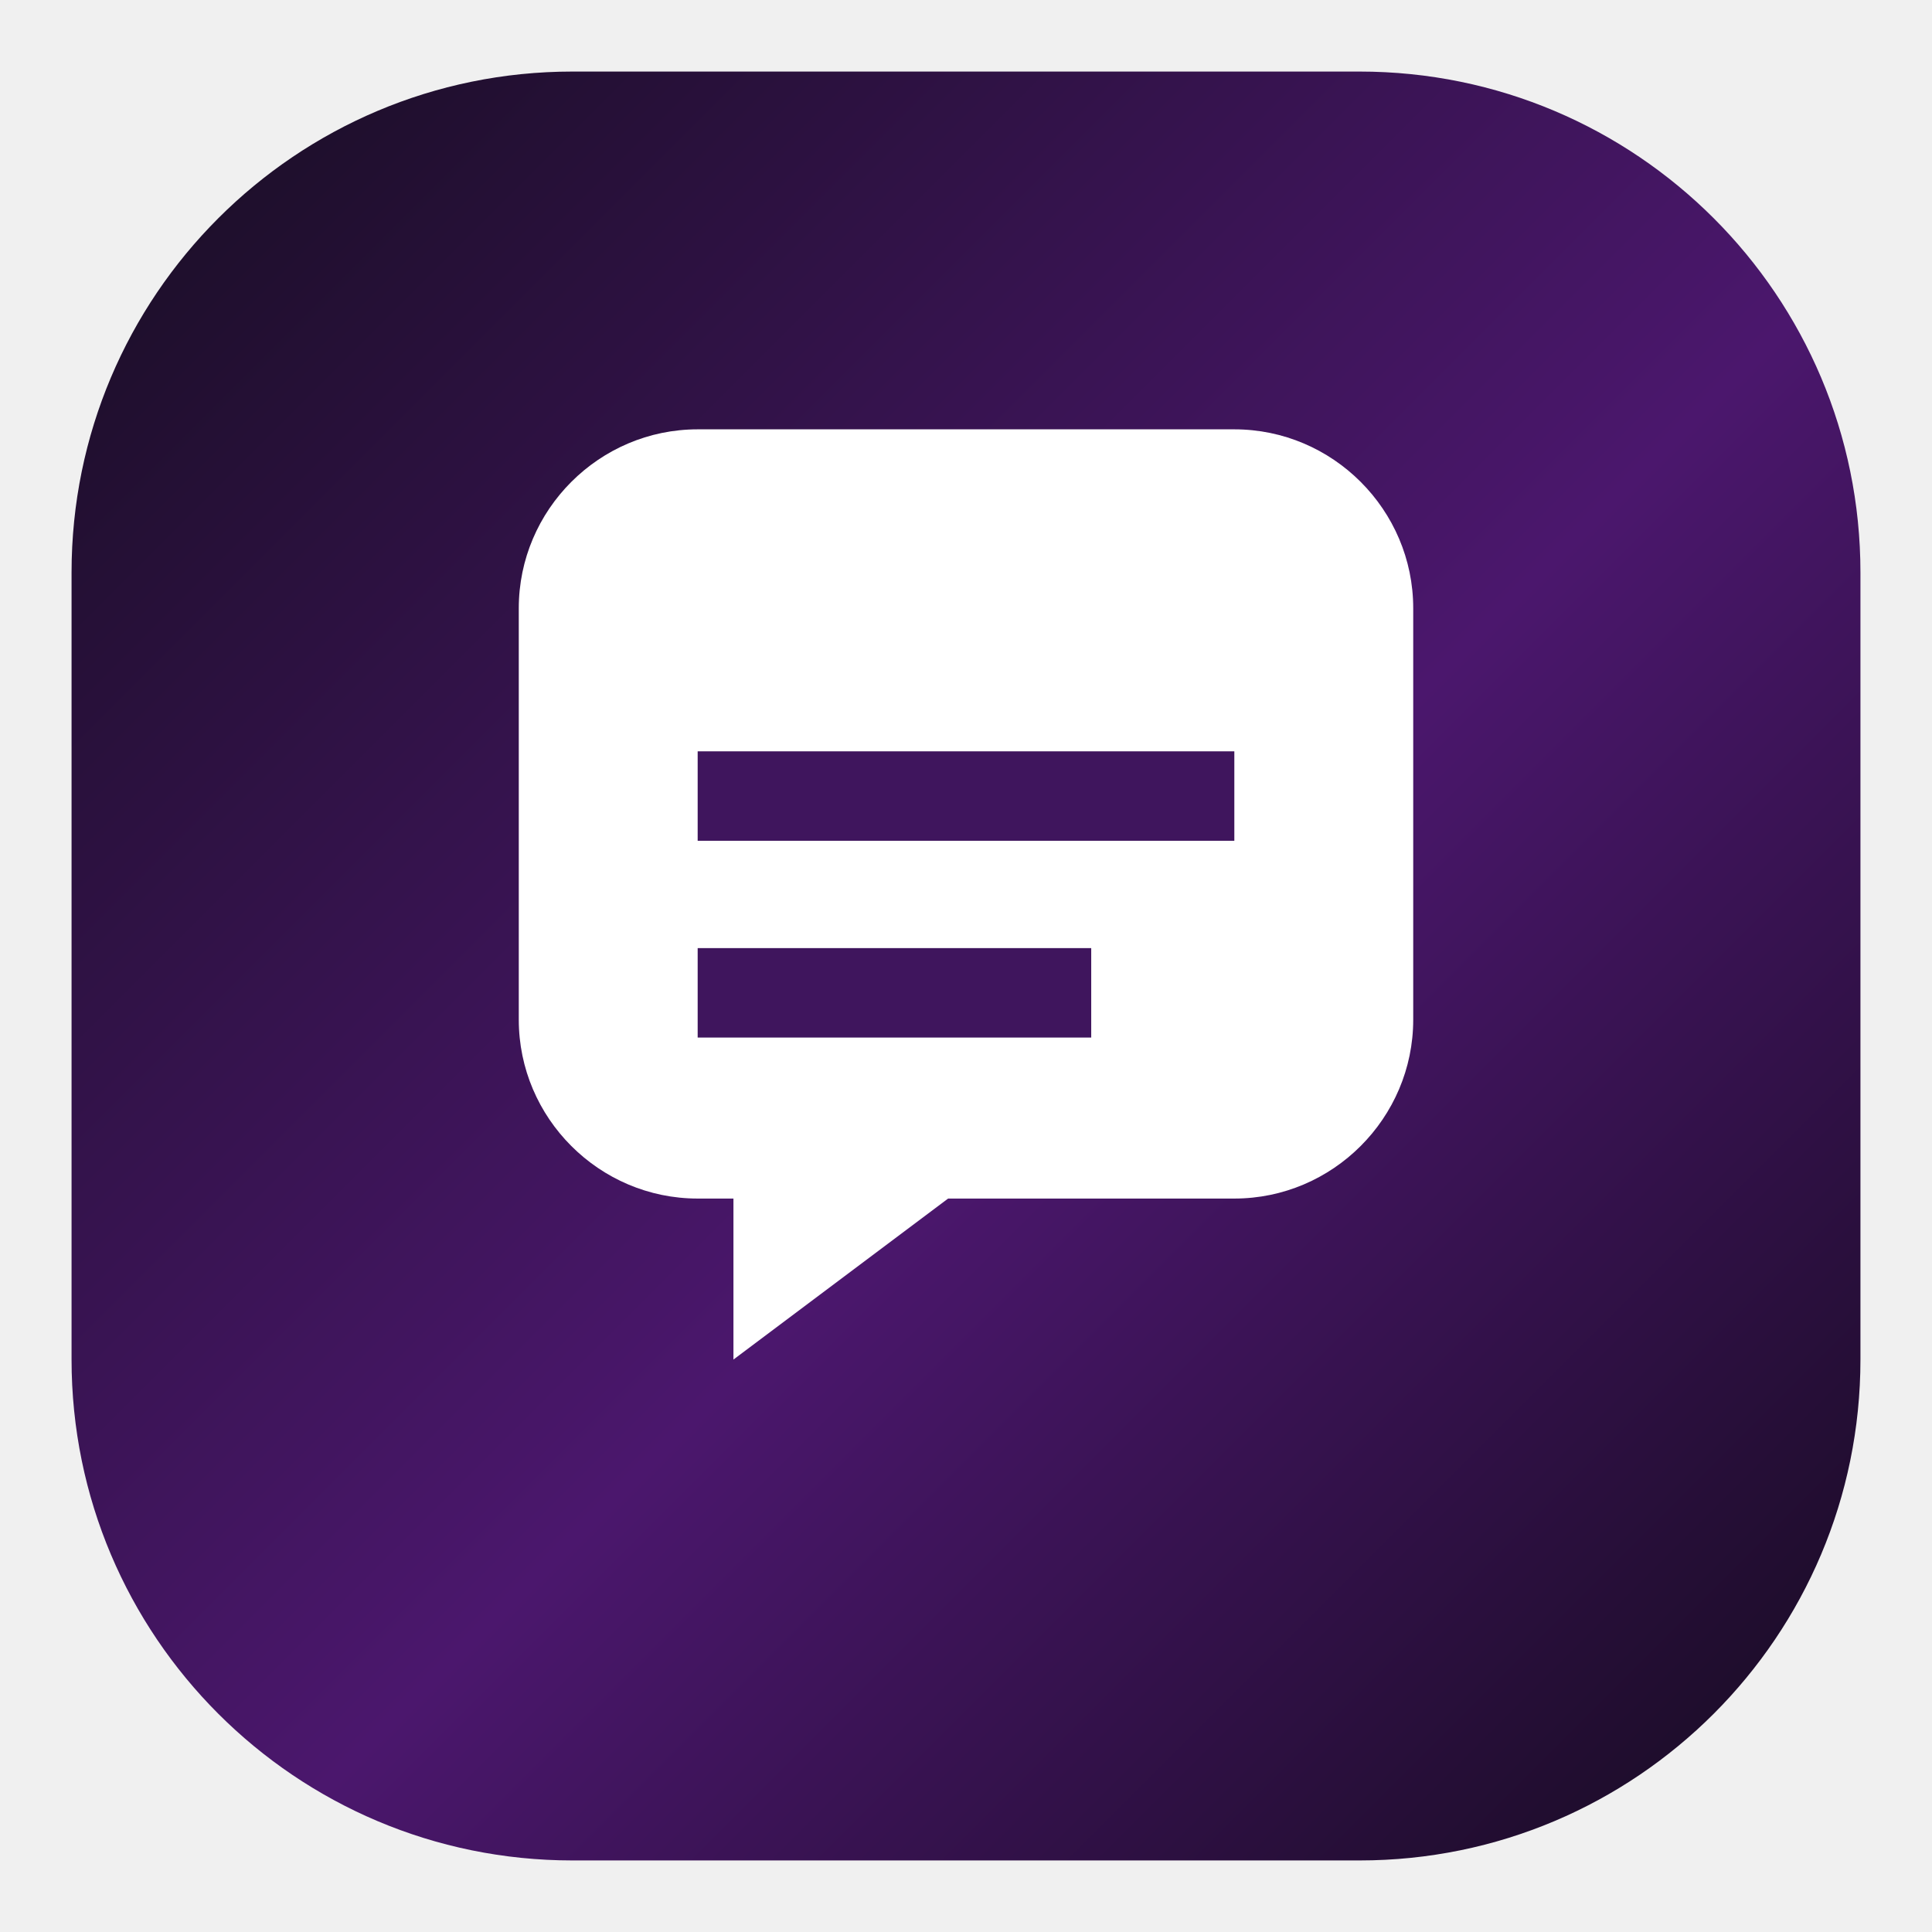
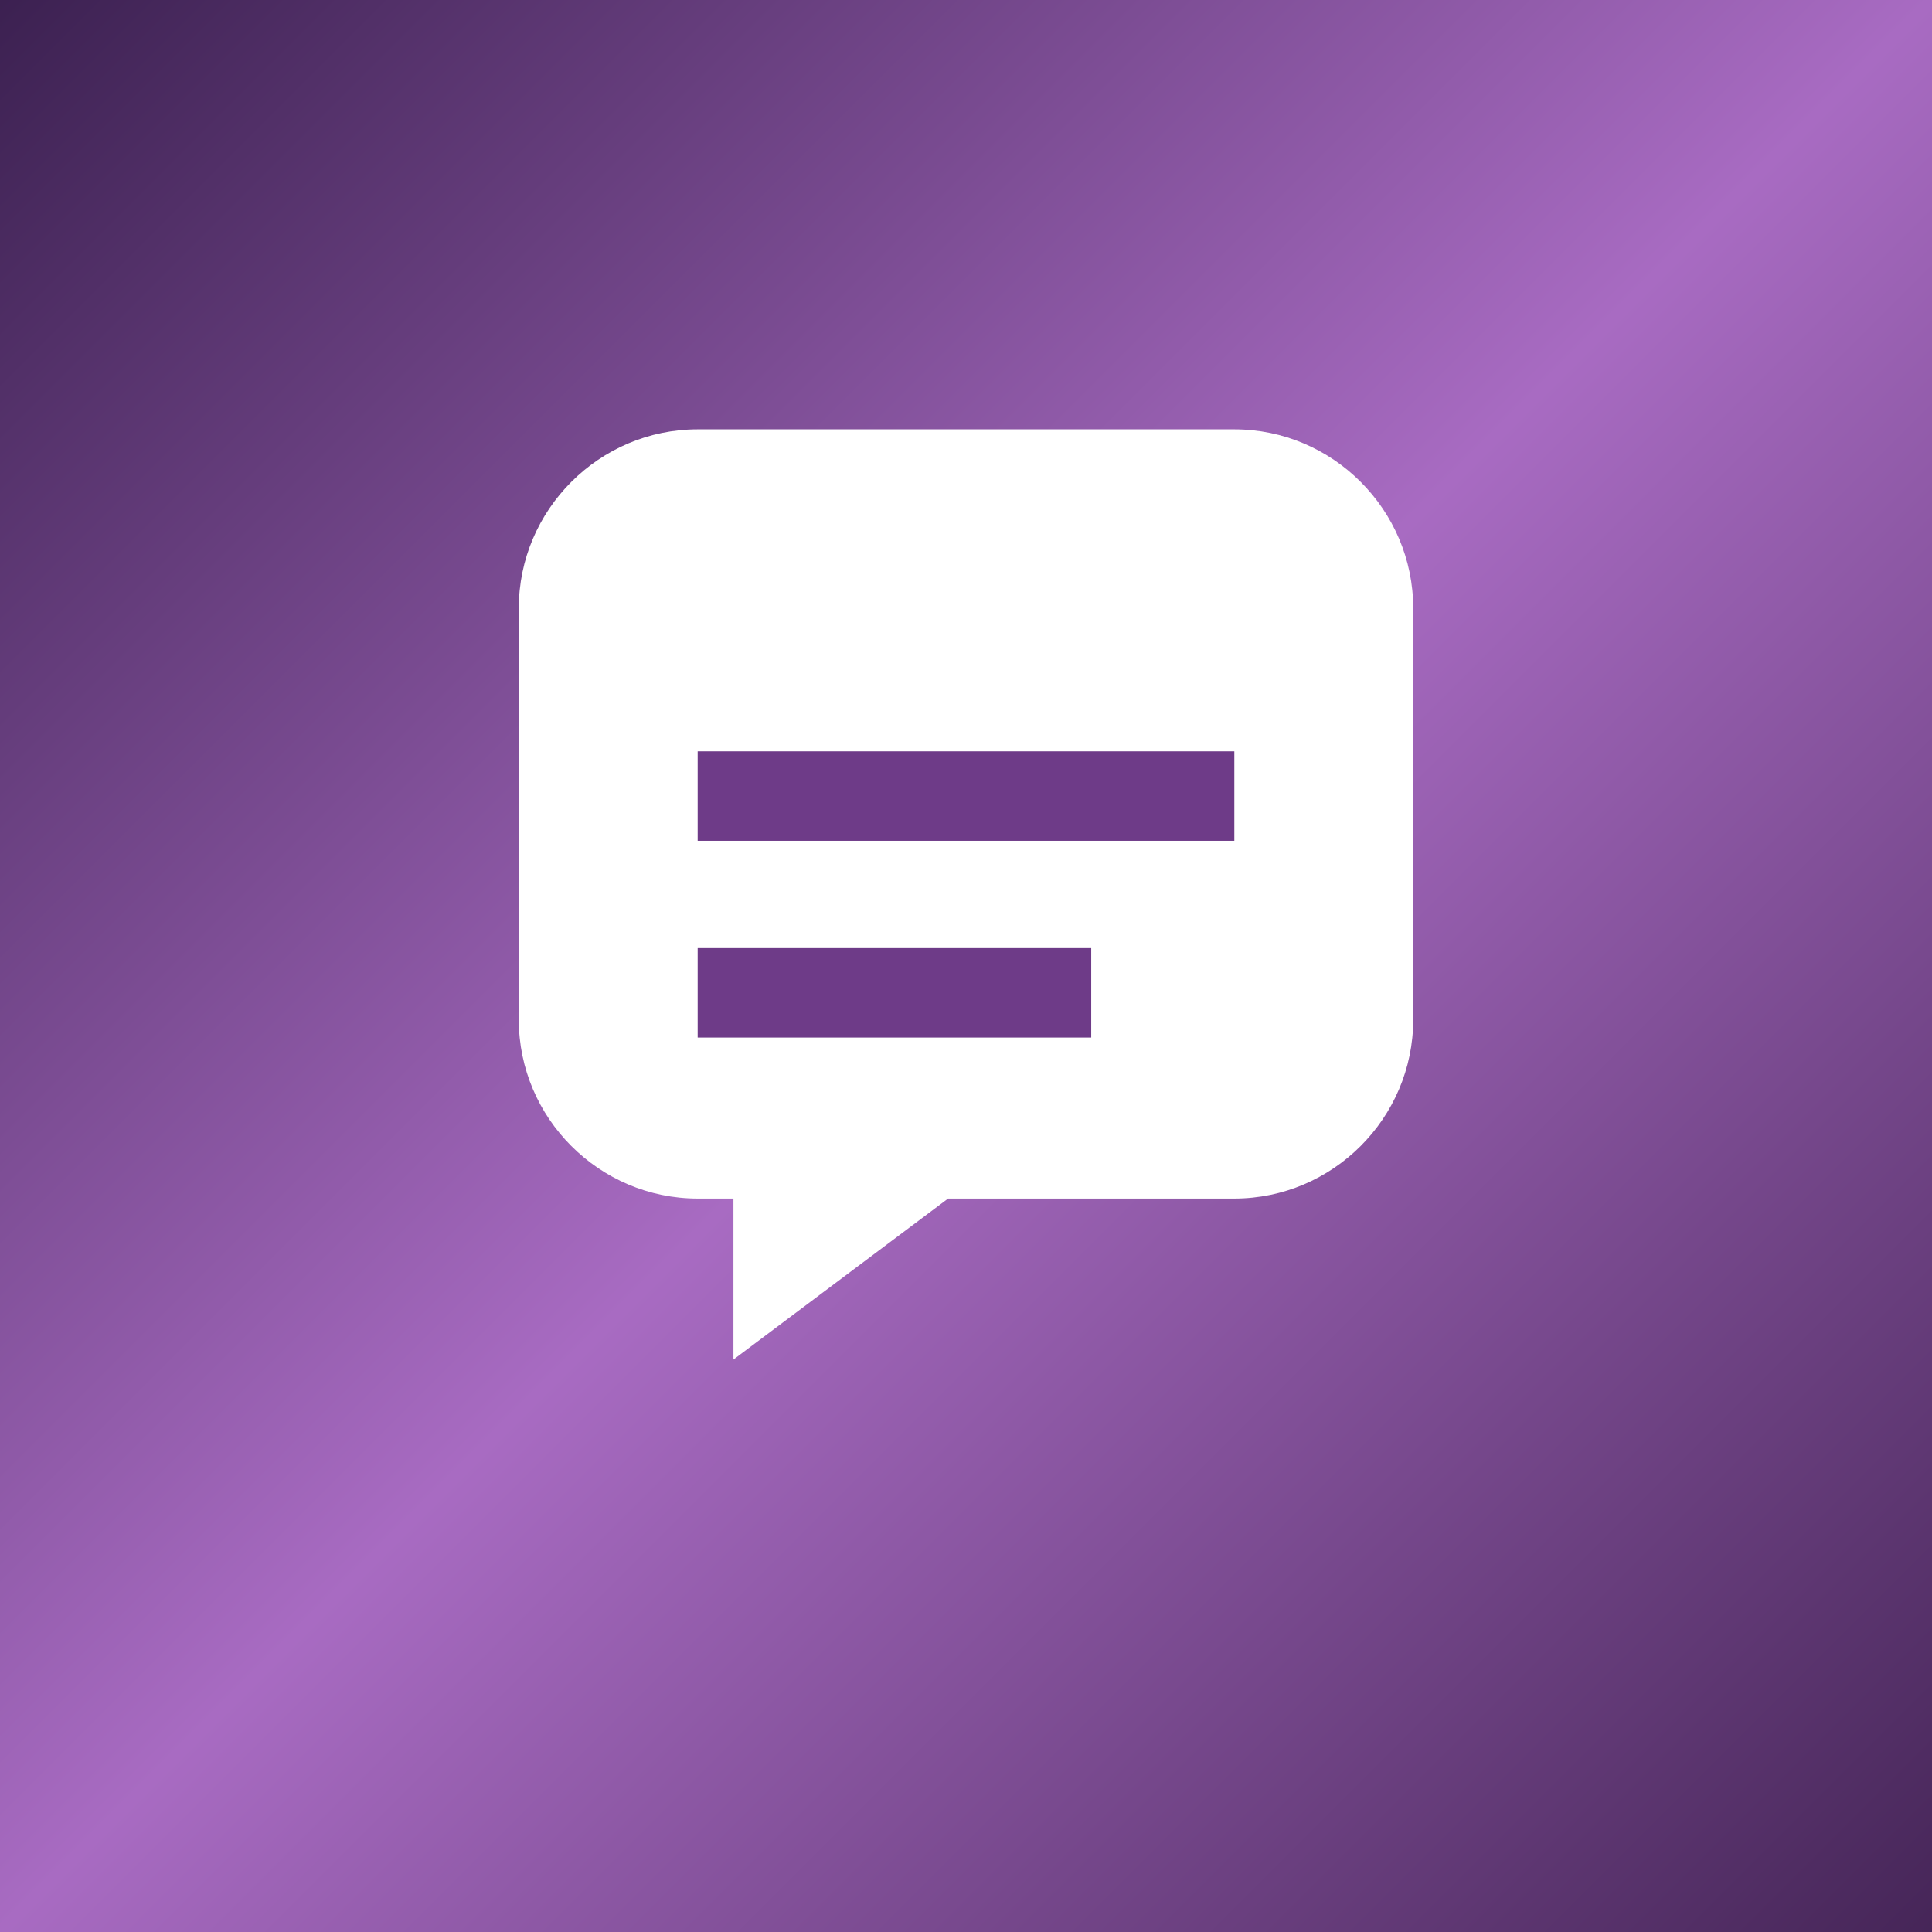
<svg xmlns="http://www.w3.org/2000/svg" viewBox="0 0 108 108" role="img" aria-label="Chat">
  <defs>
    <linearGradient id="g" x1="0" y1="0" x2="1" y2="1">
-       <stop offset="0%" stop-color="#160d20">
-         <animate attributeName="stop-color" values="#160d20;#2b123f;#160d20" dur="6s" repeatCount="indefinite" />
+       <stop offset="0%" stop-color="#3b2050">
+         <animate attributeName="stop-color" values="#3b2050;#5f3478;#3b2050" dur="5s" repeatCount="indefinite" />
      </stop>
-       <stop offset="55%" stop-color="#4b176d">
-         <animate attributeName="stop-color" values="#4b176d;#6b2390;#4b176d" dur="6s" repeatCount="indefinite" />
+       <stop offset="50%" stop-color="#a86bc2">
+         <animate attributeName="stop-color" values="#a86bc2;#c58add;#a86bc2" dur="5s" repeatCount="indefinite" />
      </stop>
-       <stop offset="100%" stop-color="#140a1d">
-         <animate attributeName="stop-color" values="#140a1d;#301047;#140a1d" dur="6s" repeatCount="indefinite" />
+       <stop offset="100%" stop-color="#452557">
+         <animate attributeName="stop-color" values="#452557;#70418a;#452557" dur="5s" repeatCount="indefinite" />
      </stop>
    </linearGradient>
  </defs>
-   <rect x="4" y="4" width="100" height="100" rx="28" fill="url(#g)" />
+   <rect width="108" height="108" fill="url(#g)" />
  <path d="M29 34c0-5.5 4.5-10 10-10h30c5.5 0 10 4.5 10 10v23c0 5.5-4.5 10-10 10H53l-12 9v-9h-2c-5.5 0-10-4.5-10-10z" fill="#fff" />
-   <path d="M39 42h30v5H39zM39 53h22v5H39z" fill="#3f155d" />
+   <path d="M39 42h30v5H39zM39 53h22v5H39z" fill="#6e3b88" />
</svg>
